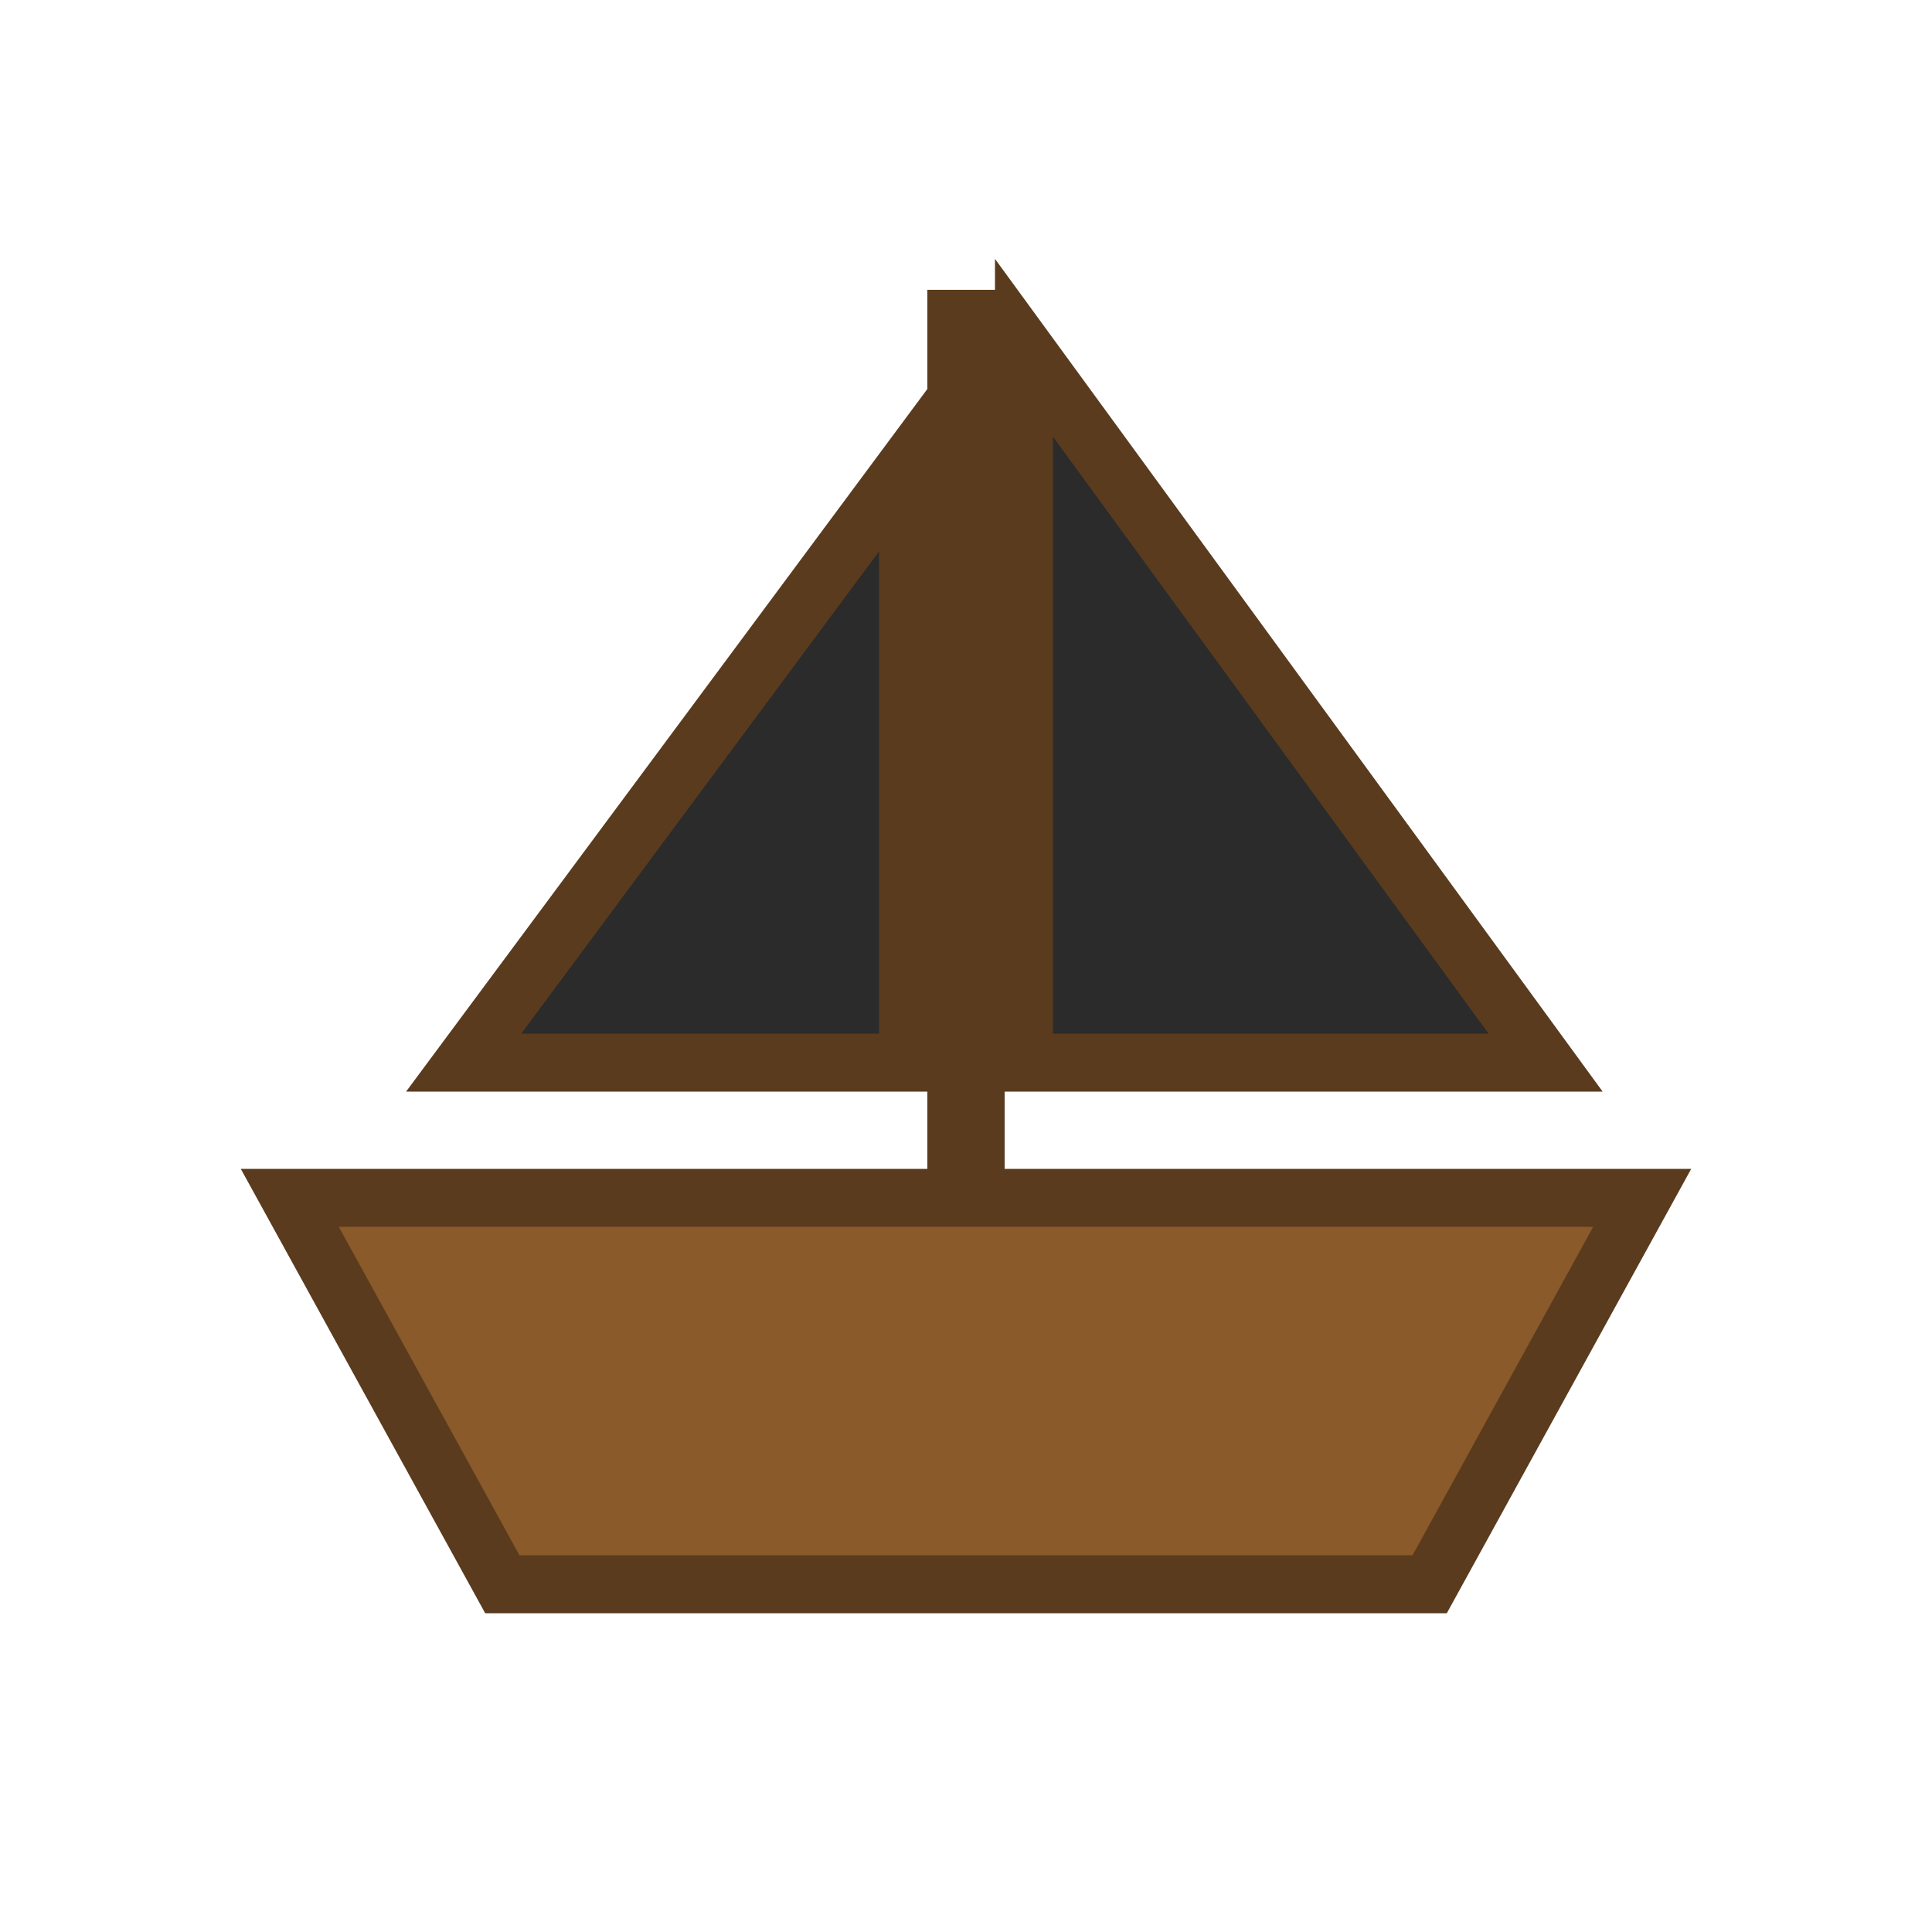
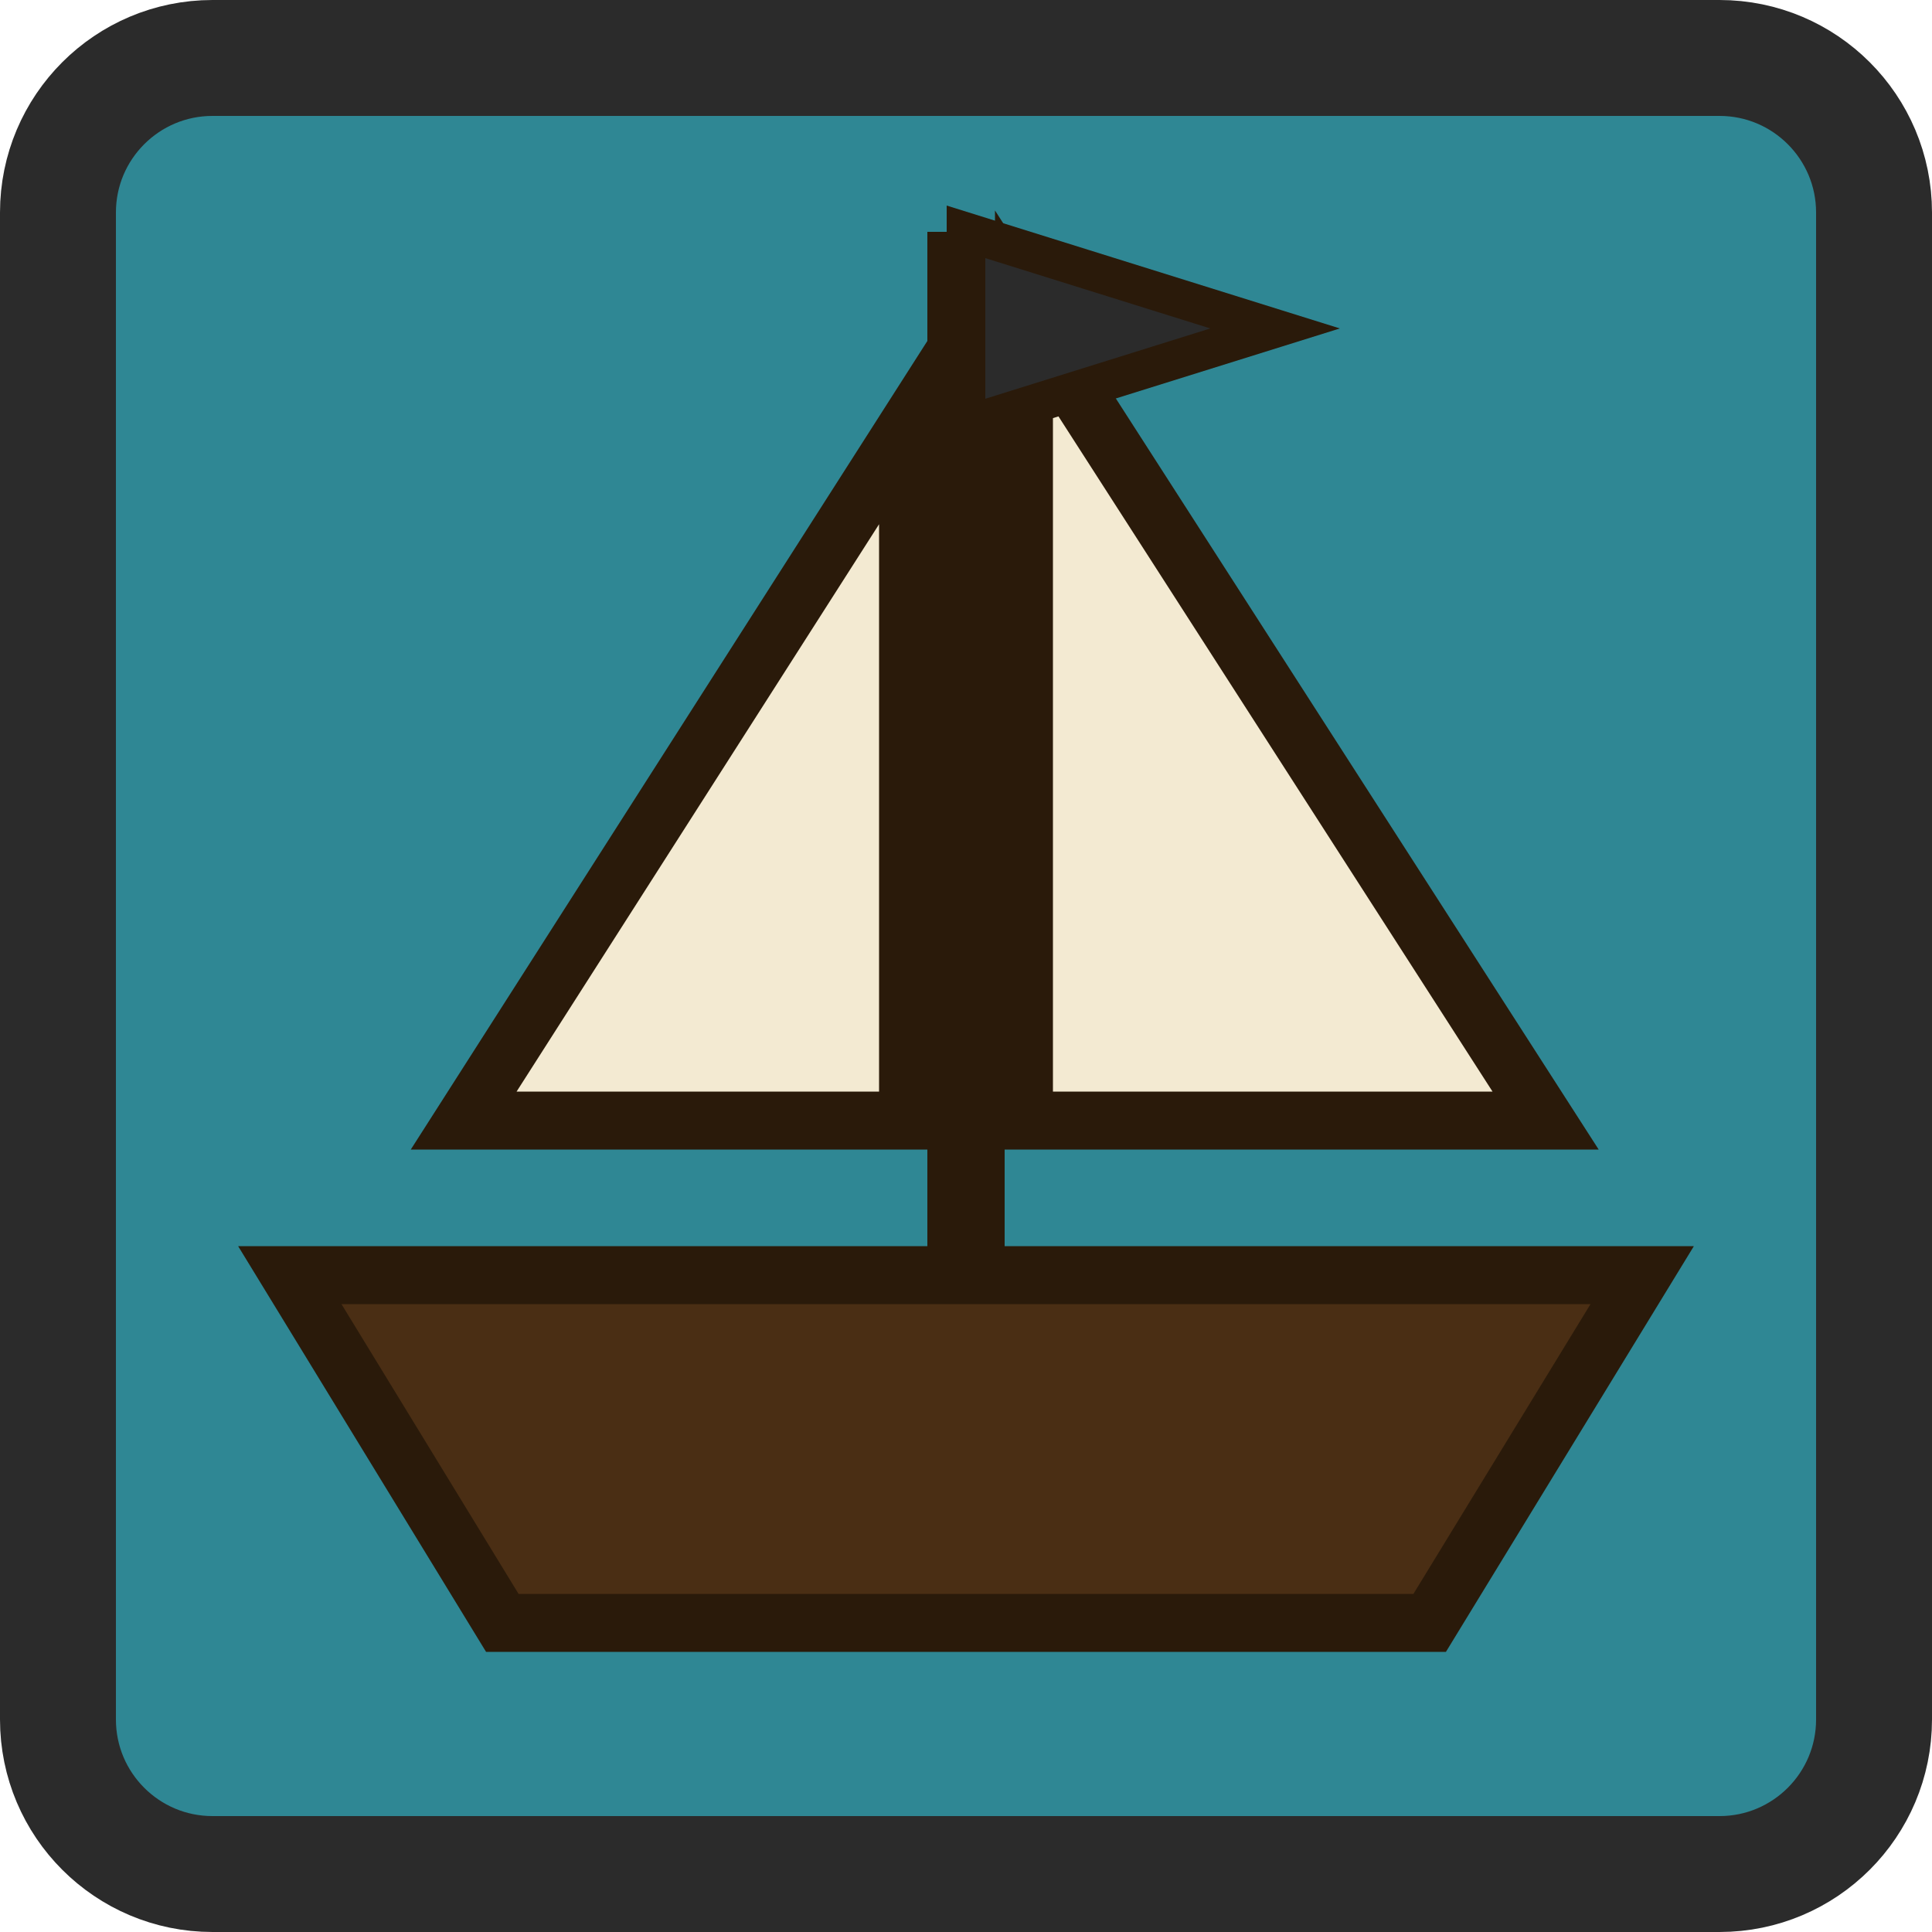
<svg xmlns="http://www.w3.org/2000/svg" viewBox="0 0 100 100">
-   <path d="M15 62 H85 L74 82 H26 Z" fill="#8a5a2b" stroke="#5a3b1e" stroke-width="3" />
-   <path d="M50 15 V62" stroke="#5a3b1e" stroke-width="4" />
-   <path d="M53 18 L80 55 H53 Z" fill="#2b2b2b" stroke="#5a3b1e" stroke-width="3" />
-   <path d="M47 24 L24 55 H47 Z" fill="#2b2b2b" stroke="#5a3b1e" stroke-width="3" />
+   <rect x="3" y="3" width="94" height="94" rx="8" fill="#2f8794" stroke="#2b2b2b" stroke-width="6" />
+   <path d="M15 66 H85 L74 84 H26 Z" fill="#4a2e14" stroke="#2a1a0a" stroke-width="3" />
+   <path d="M50 12 V66" stroke="#2a1a0a" stroke-width="4" />
+   <path d="M53 16 L80 58 H53 Z" fill="#f3ead2" stroke="#2a1a0a" stroke-width="3" />
+   <path d="M47 22 L24 58 H47 Z" fill="#f3ead2" stroke="#2a1a0a" stroke-width="3" />
+   <path d="M50 12 L66 17 L50 22 Z" fill="#2b2b2b" stroke="#2a1a0a" stroke-width="2" />
</svg>
